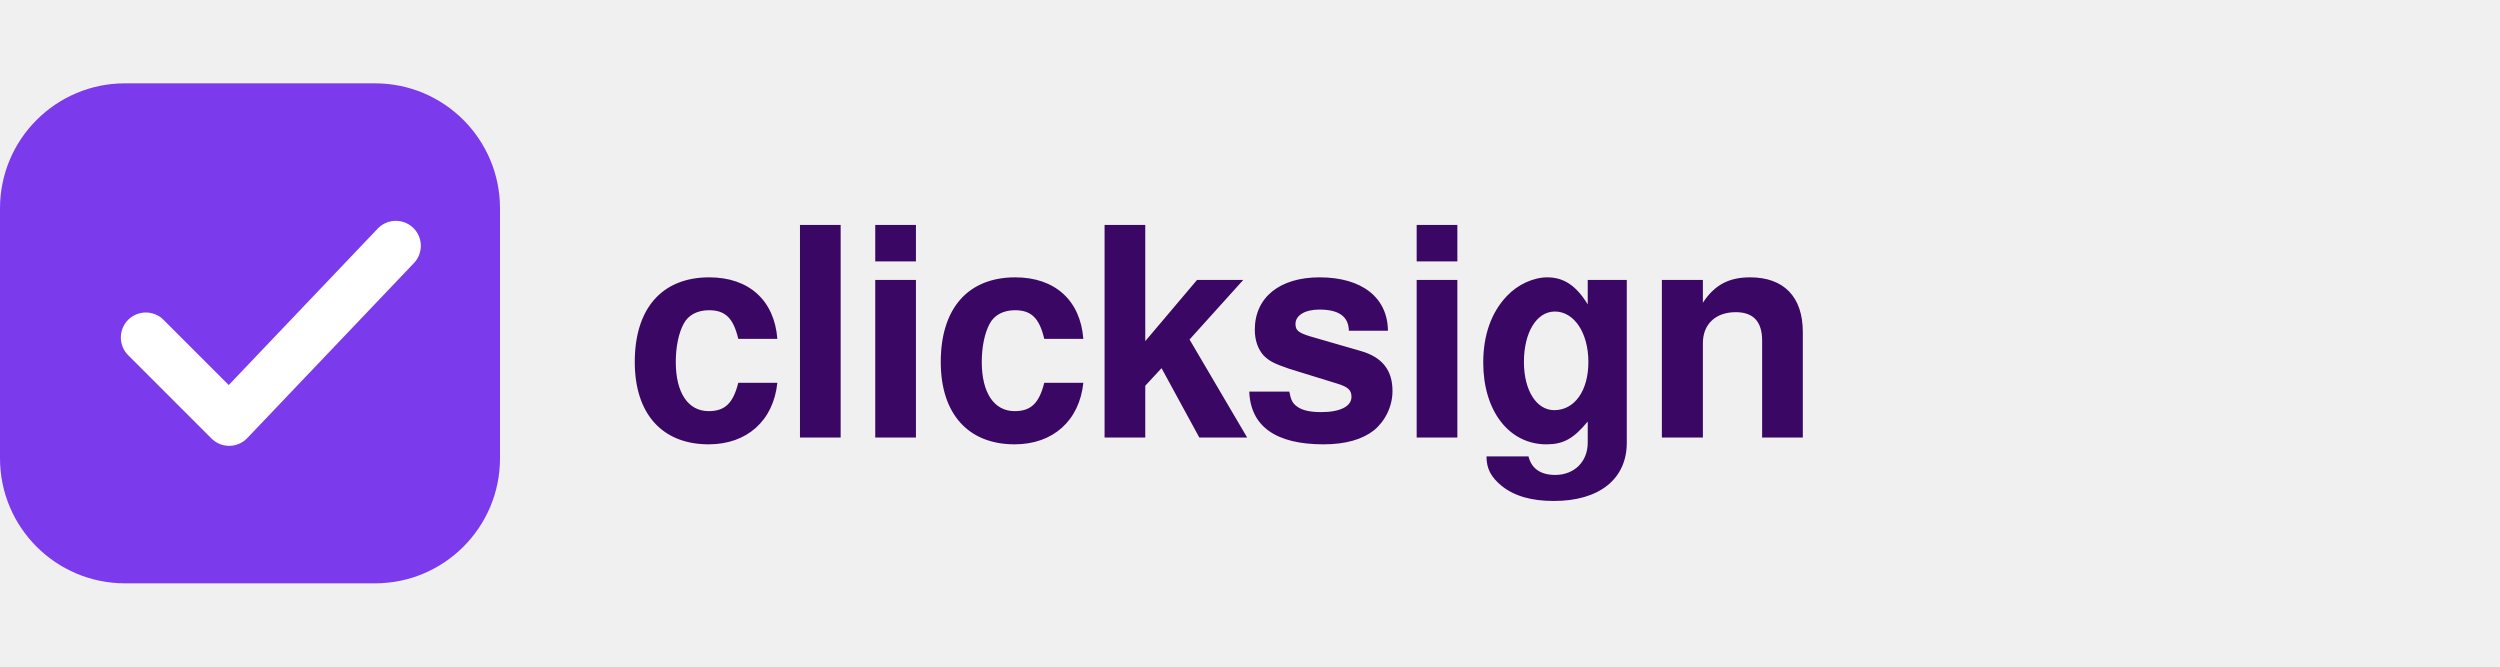
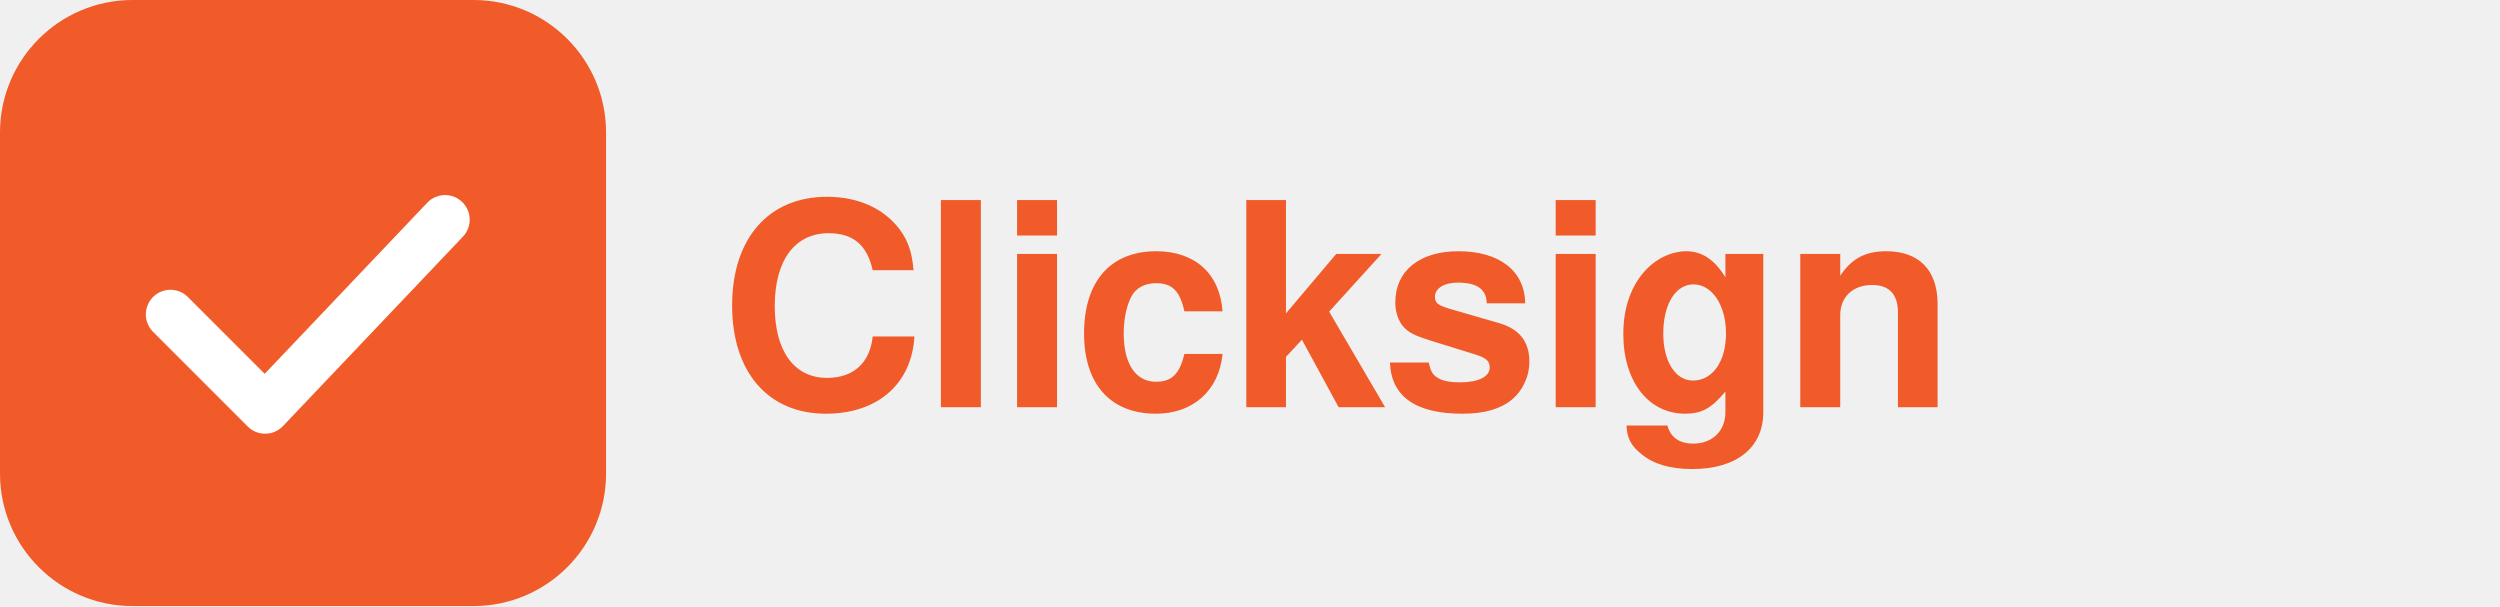
- <svg xmlns="http://www.w3.org/2000/svg" viewBox="0 0 120 32" width="120" height="32" role="img" aria-label="Clicksign">
-   <rect x="0" y="4" width="24" height="24" rx="6" fill="#7C3AED" />
-   <path d="M7 16.2l4 4 8-8.4" fill="none" stroke="#FFFFFF" stroke-width="2.4" stroke-linecap="round" stroke-linejoin="round" />
-   <text x="30" y="21" font-family="Helvetica, Arial, sans-serif" font-size="14" font-weight="700" letter-spacing="-0.02em" fill="#3B0764">clicksign</text>
+ <svg xmlns="http://www.w3.org/2000/svg" viewBox="0 0 132 32" width="132" height="32" role="img" aria-label="Clicksign">
+   <rect x="0" y="0" width="32" height="32" rx="7" fill="#F15A29" />
+   <path d="M9 16.6l5 5 9.5-10" fill="none" stroke="#FFFFFF" stroke-width="2.6" stroke-linecap="round" stroke-linejoin="round" />
+   <text x="38" y="21.5" font-family="Helvetica, Arial, sans-serif" font-size="15" font-weight="700" letter-spacing="-0.01em" fill="#F15A29">Clicksign</text>
</svg>
